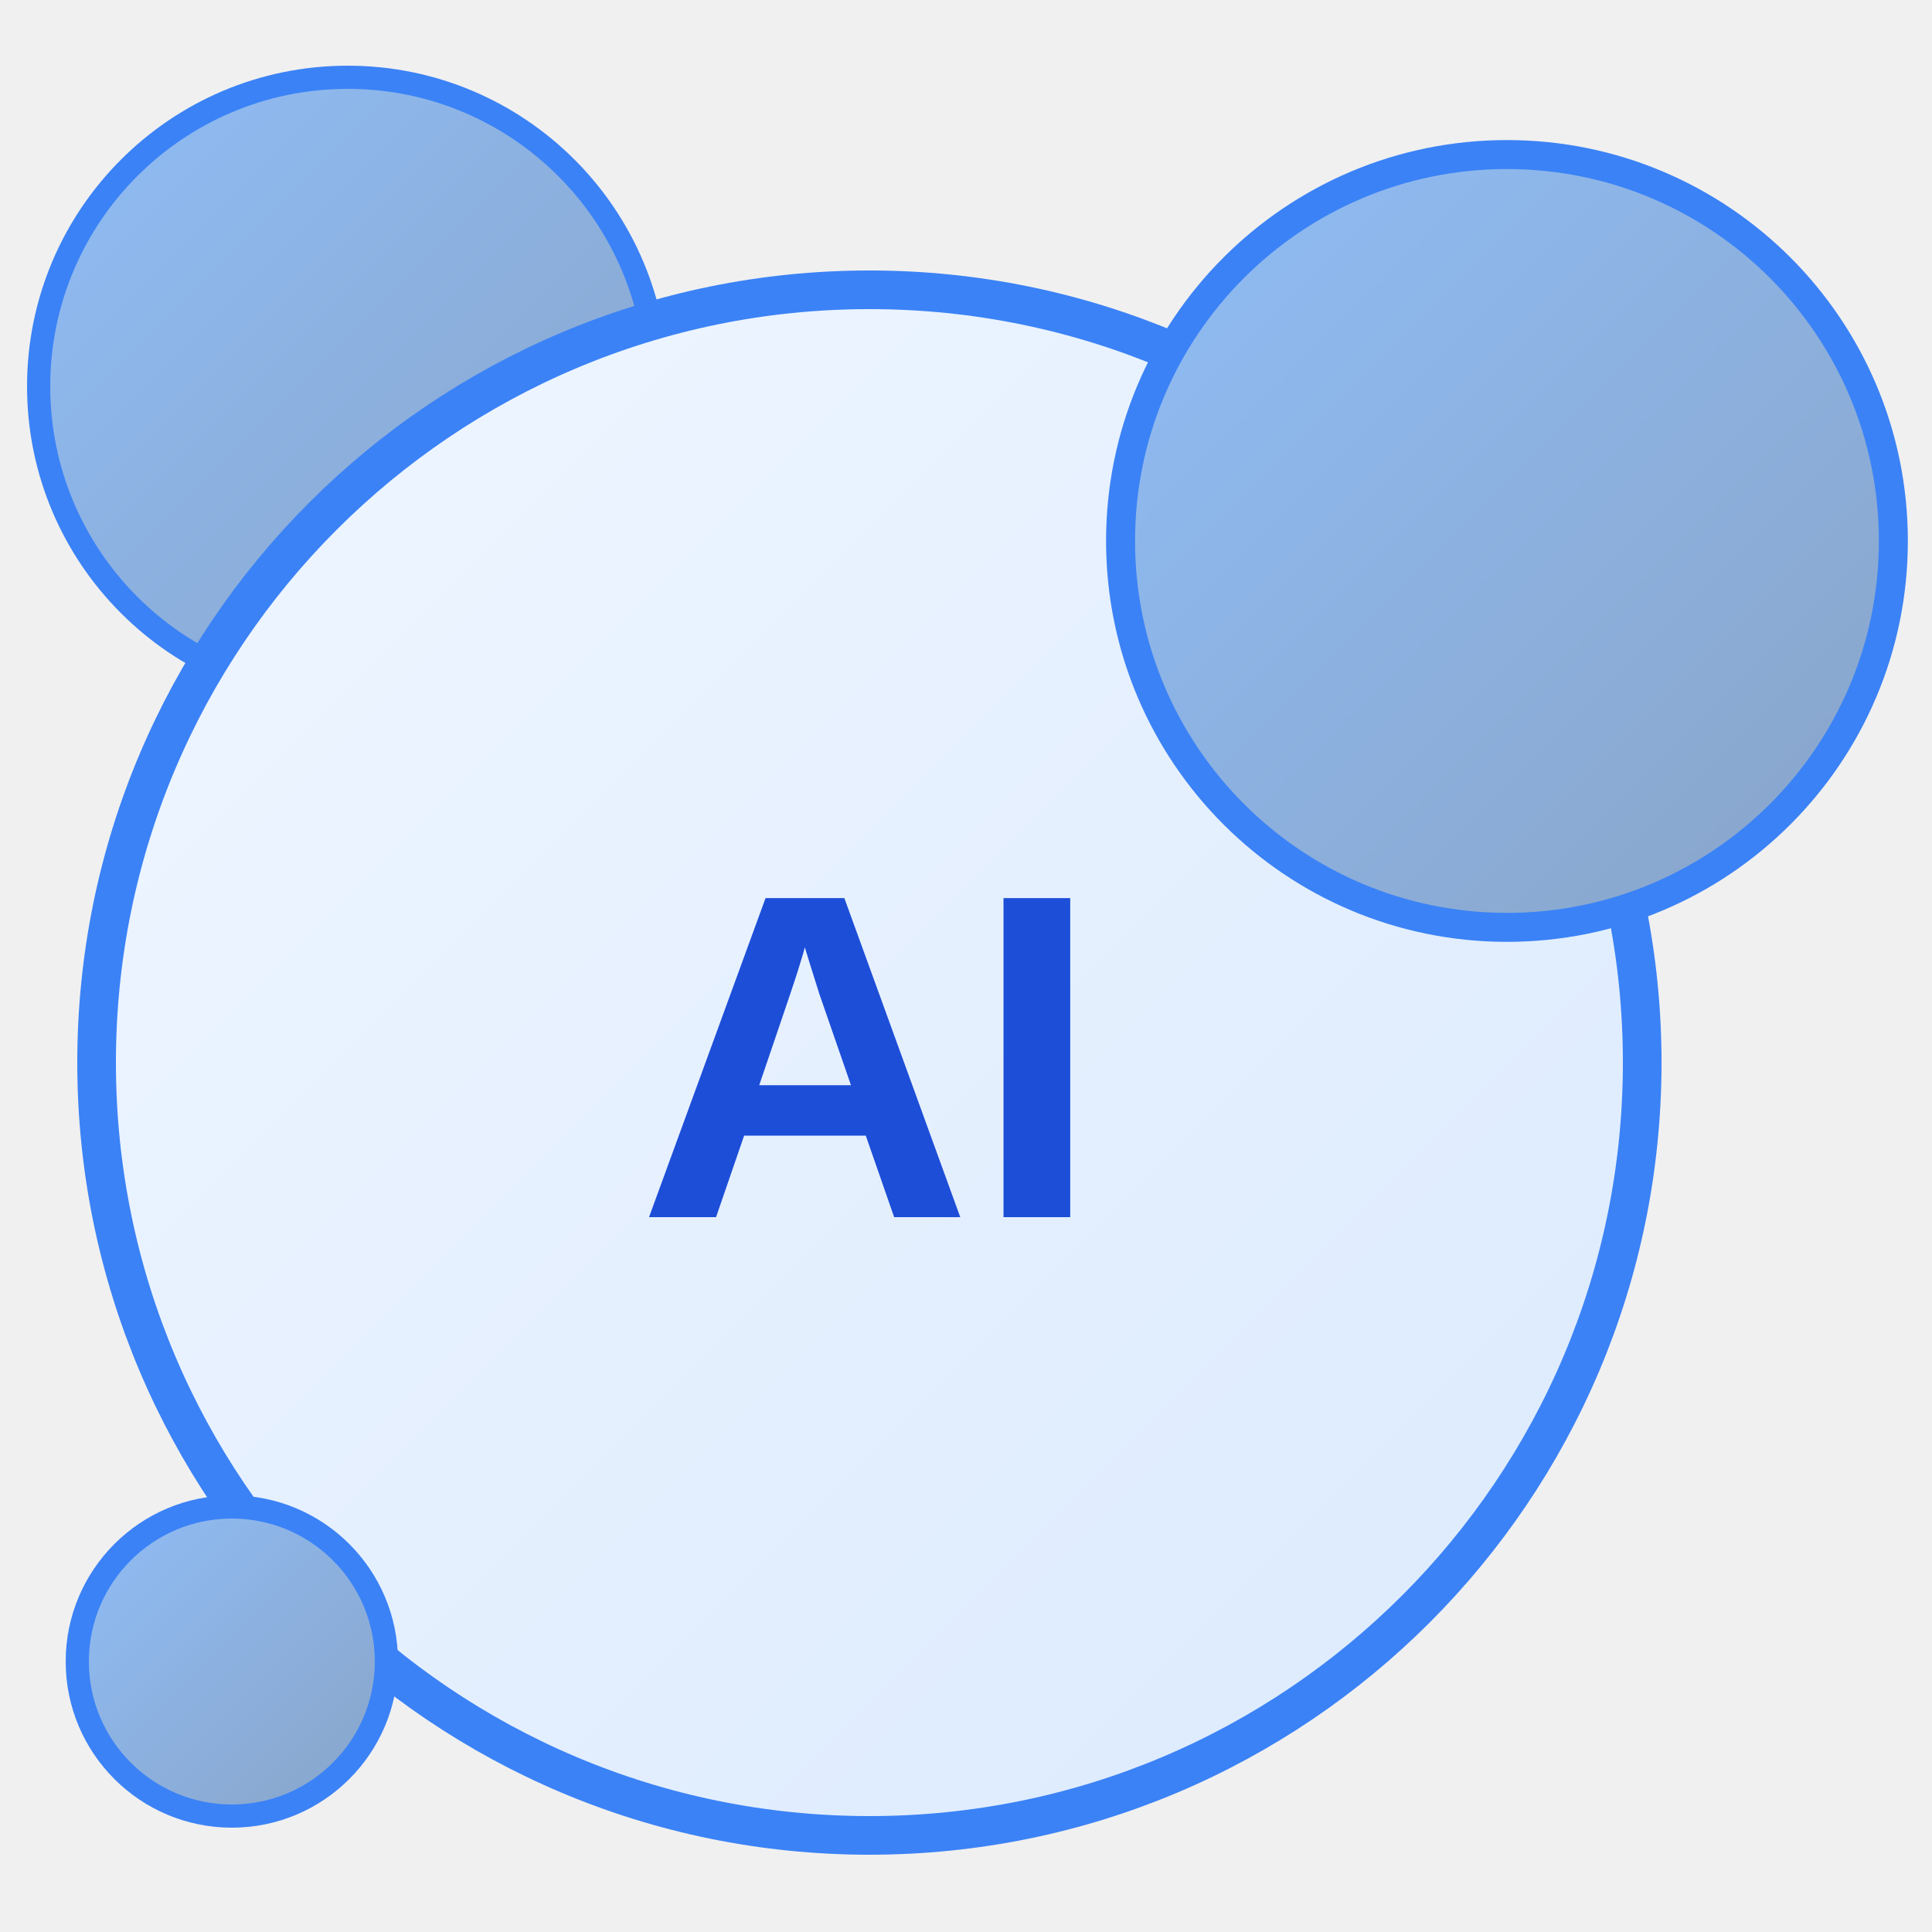
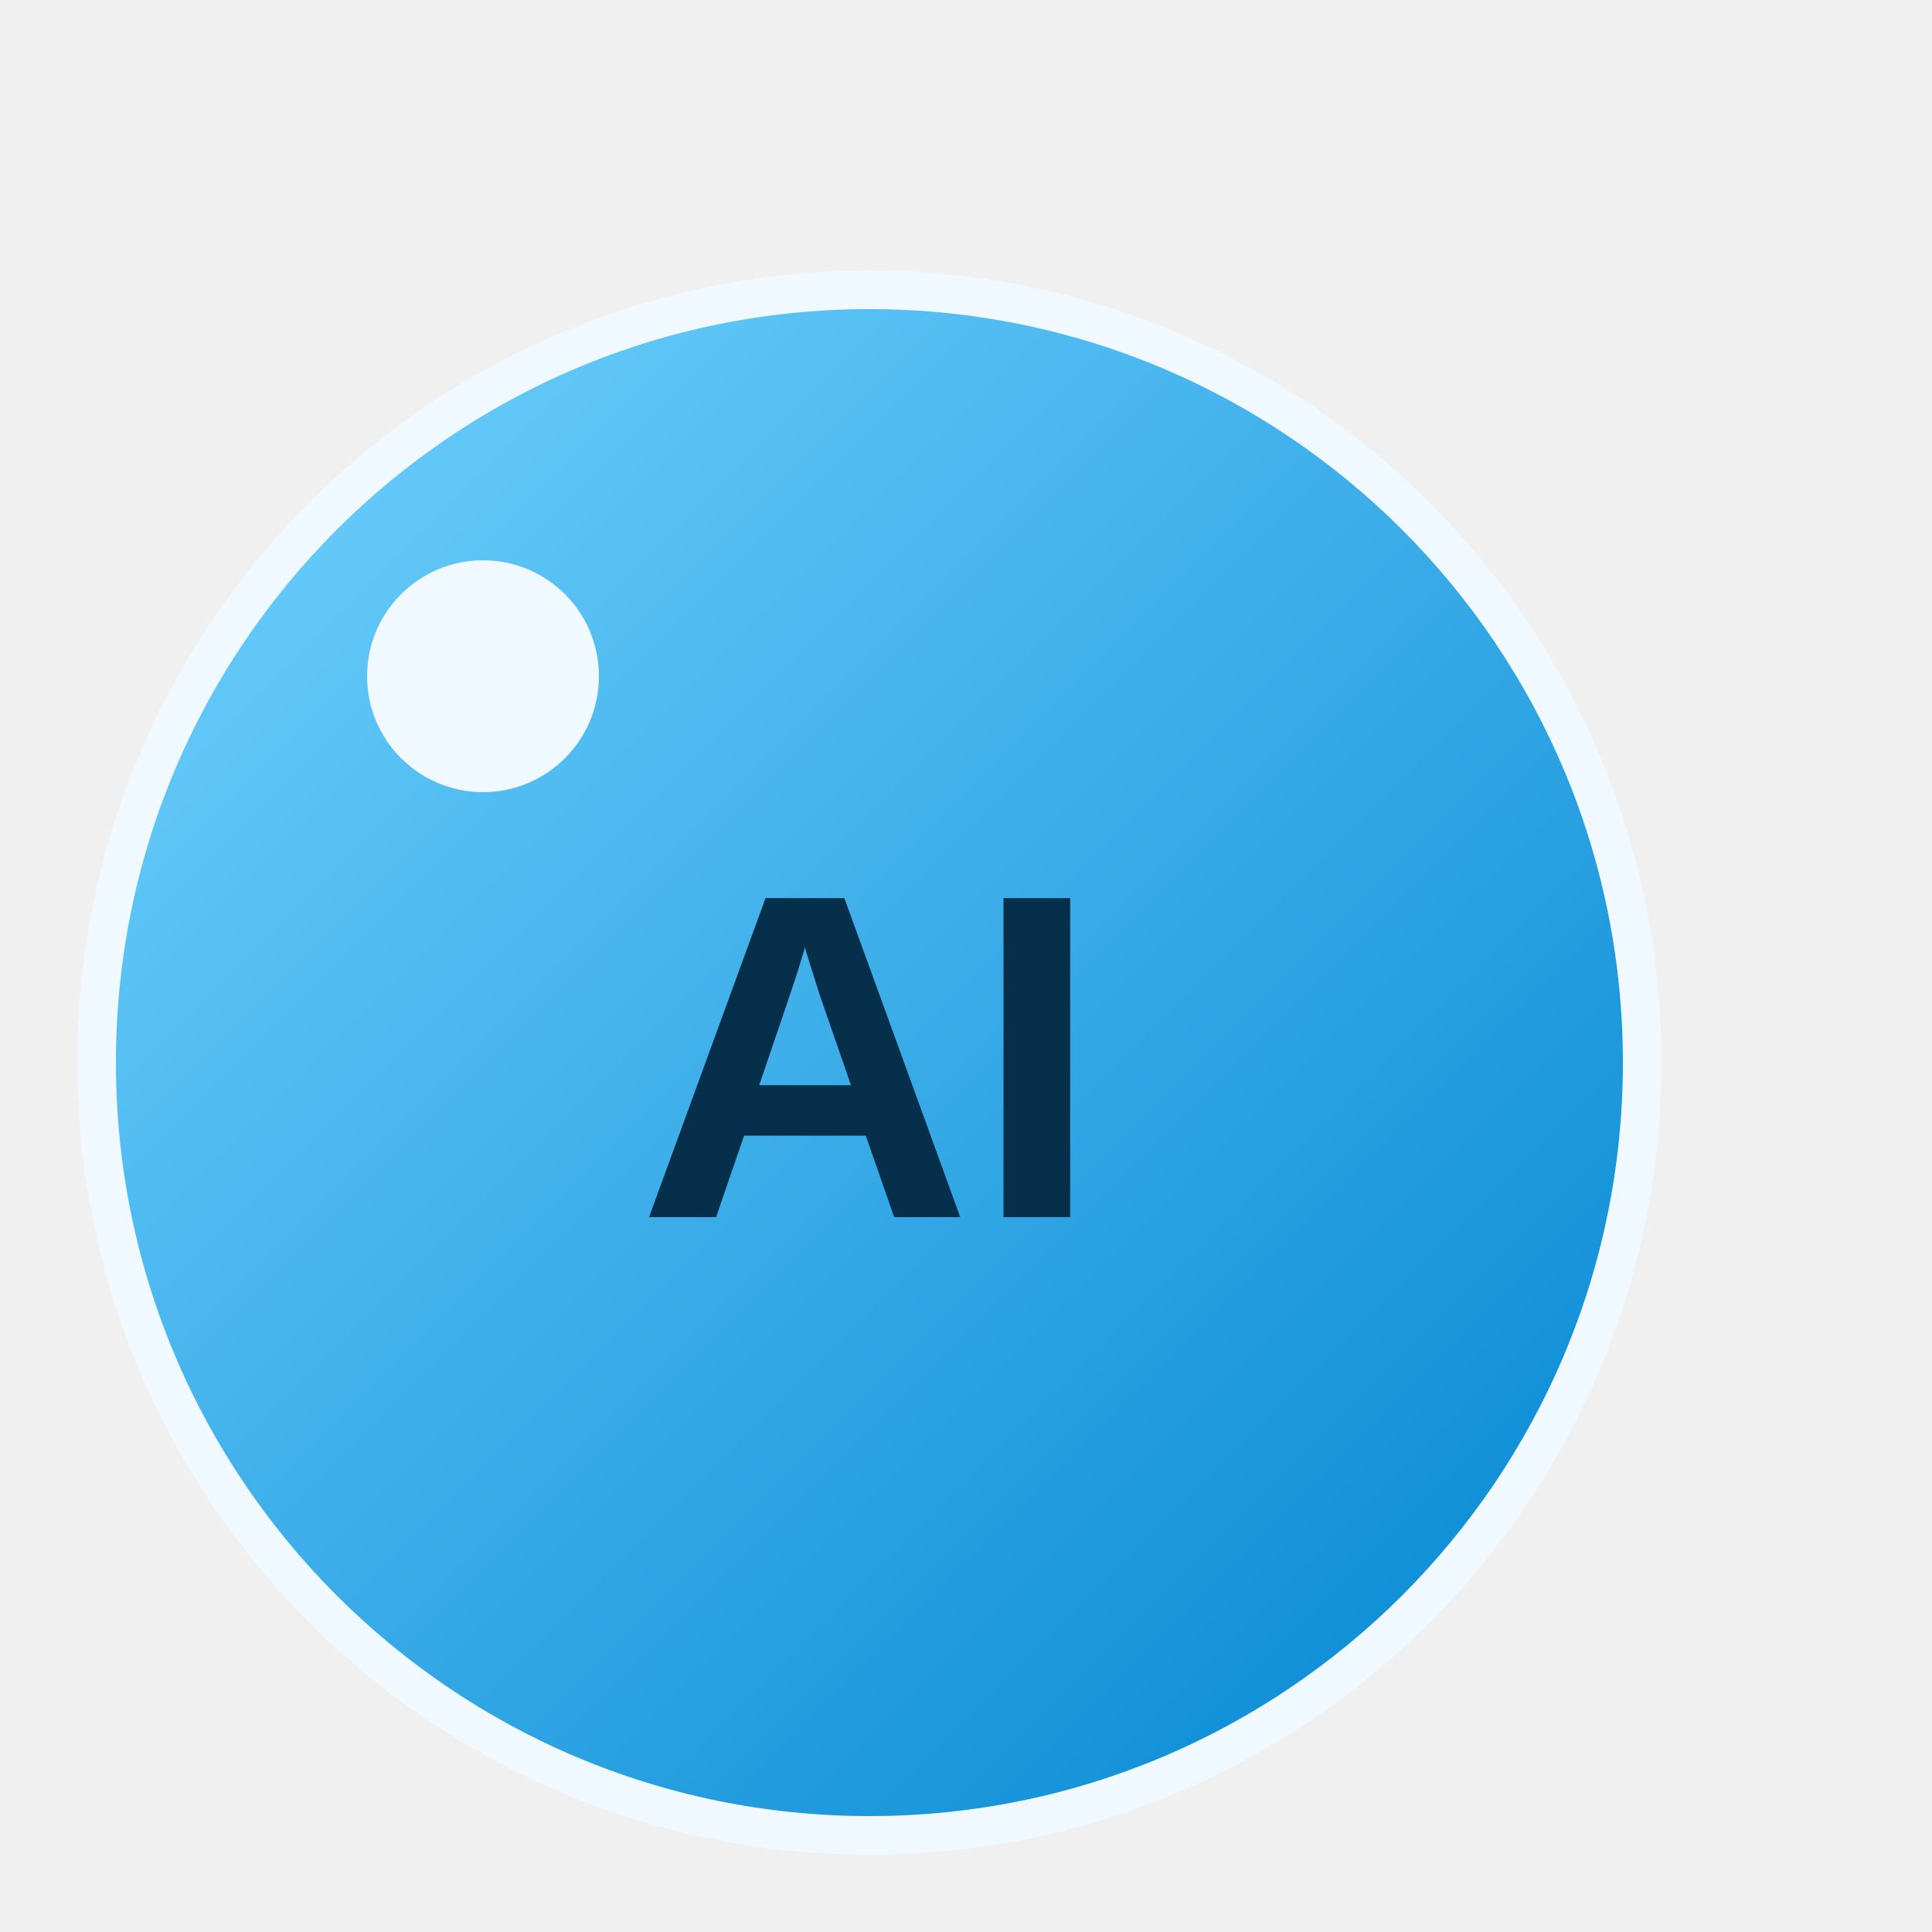
<svg xmlns="http://www.w3.org/2000/svg" viewBox="0 0 100 100">
  <defs>
    <linearGradient id="bubble-grad" x1="0%" y1="0%" x2="100%" y2="100%">
-       <stop offset="0%" style="stop-color:#eff6ff;stop-opacity:1" />
-       <stop offset="100%" style="stop-color:#dbeafe;stop-opacity:1" />
-     </linearGradient>
-     <linearGradient id="bubble-grad-dark" x1="0%" y1="0%" x2="100%" y2="100%">
-       <stop offset="0%" style="stop-color:#8fbdf7;stop-opacity:1" />
-       <stop offset="100%" style="stop-color:#89a4c7;stop-opacity:1" />
+       <stop offset="0%" style="stop-color:#74d4ff;stop-opacity:1" />
+       <stop offset="100%" style="stop-color:#0084d1;stop-opacity:1" />
    </linearGradient>
  </defs>
-   <circle cx="18" cy="20" r="16" fill="url(#bubble-grad-dark)" stroke="#3b82f6" stroke-width="1.2" />
-   <circle cx="45" cy="55" r="40" fill="url(#bubble-grad)" stroke="#3b82f6" stroke-width="2" />
-   <text x="45" y="63" font-family="Arial, sans-serif" font-size="24" font-weight="bold" fill="#1d4ed8" text-anchor="middle">AI</text>
-   <circle cx="65" cy="35" r="6" fill="white" opacity="0.4" />
-   <circle cx="78" cy="28" r="20" fill="url(#bubble-grad-dark)" stroke="#3b82f6" stroke-width="1.5" />
-   <circle cx="12" cy="86" r="8" fill="url(#bubble-grad-dark)" stroke="#3b82f6" stroke-width="1.2" />
+   <circle cx="45" cy="55" r="40" fill="url(#bubble-grad)" stroke="#f0f9ff" stroke-width="2" />
+   <text x="45" y="63" font-family="Arial, sans-serif" font-size="24" font-weight="bold" fill="#052f4a" text-anchor="middle">AI</text>
+   <circle cx="25" cy="35" r="6" fill="#f0f9ff" />
</svg>
